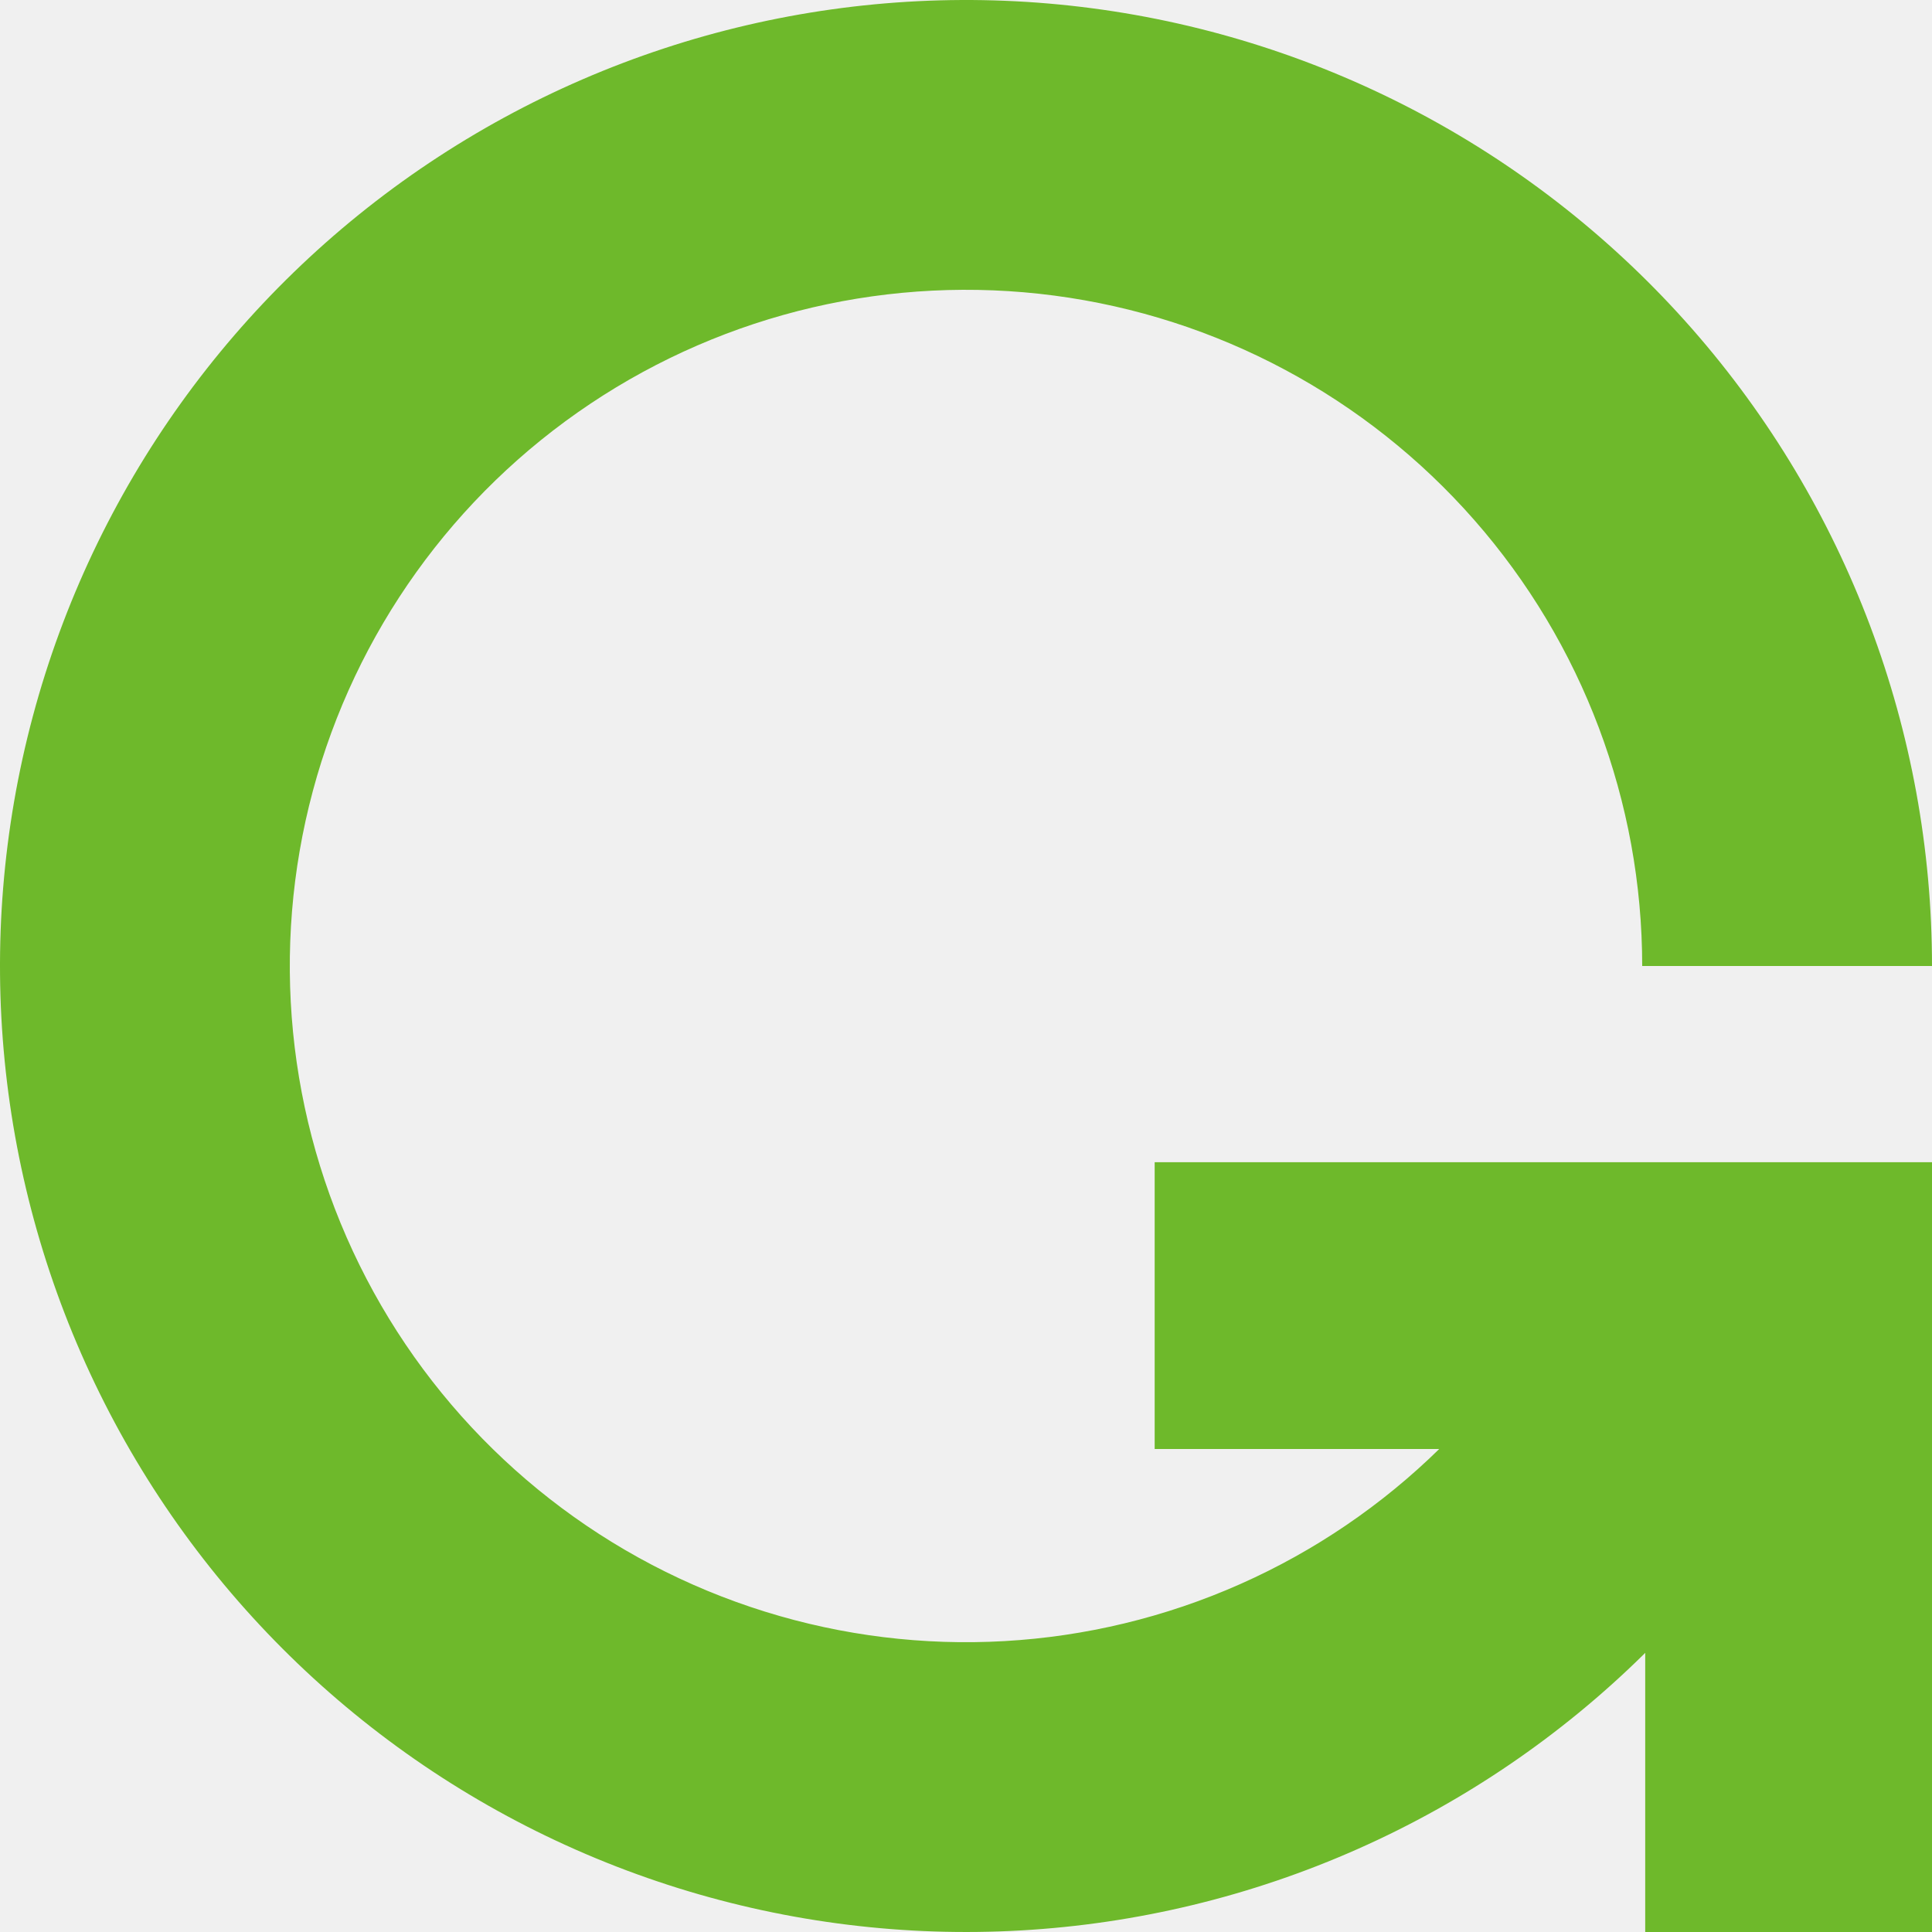
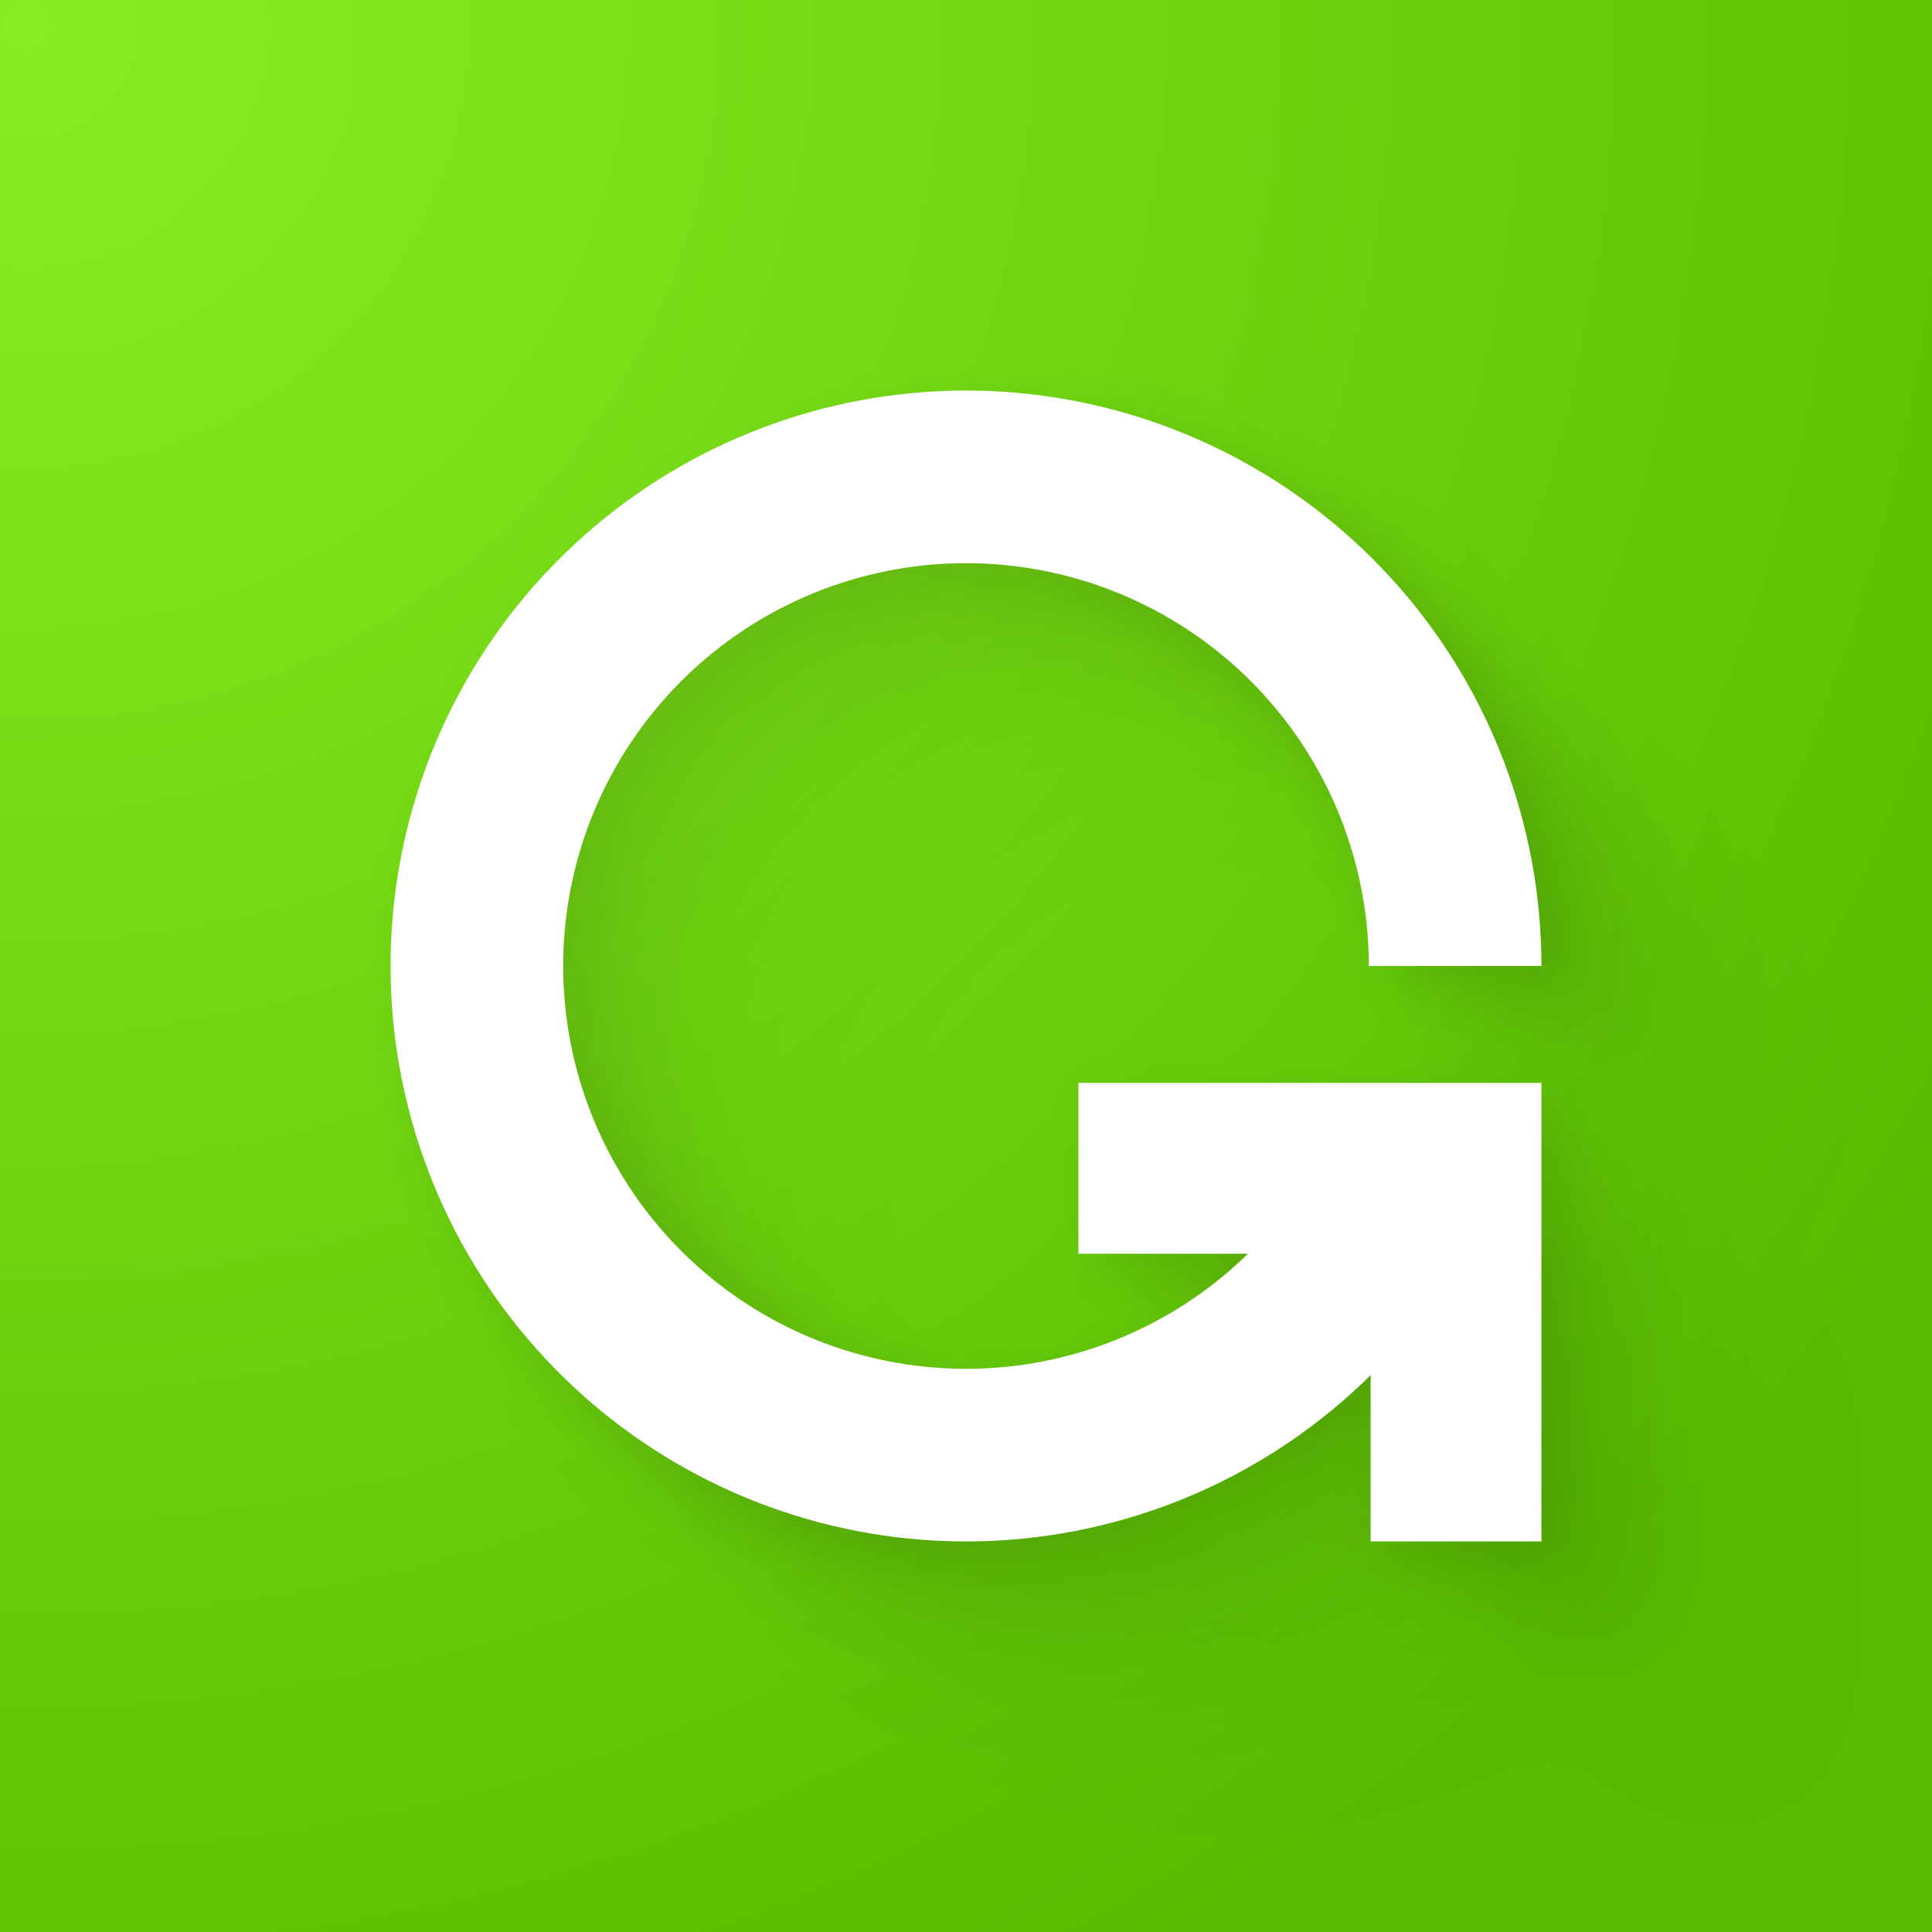
- <svg xmlns="http://www.w3.org/2000/svg" width="256" height="256" viewBox="0 0 256 256" fill="none">
-   <path d="M256 128C256 96.947 244.711 66.952 224.236 43.604C203.76 20.257 175.496 5.149 144.708 1.095C113.919 -2.958 82.707 4.32 56.887 21.572C31.067 38.825 12.399 64.876 4.362 94.871C-3.676 124.867 -0.534 156.762 13.2 184.613C26.935 212.465 50.327 234.373 79.017 246.257C107.707 258.141 139.739 259.189 169.144 249.207C198.55 239.226 223.324 218.894 238.851 192L205.596 172.8C194.727 191.626 177.385 205.858 156.801 212.845C136.217 219.833 113.795 219.099 93.712 210.78C73.629 202.461 57.255 187.125 47.64 167.629C38.026 148.133 35.827 125.807 41.453 104.81C47.079 83.813 60.147 65.578 78.221 53.501C96.295 41.424 118.144 36.33 139.695 39.167C161.247 42.004 181.032 52.58 195.365 68.923C209.698 85.266 217.6 106.263 217.6 128H256Z" fill="#6EB92B" />
-   <path d="M153 173H237V256" stroke="#6EB92B" stroke-width="38" />
+ <svg xmlns="http://www.w3.org/2000/svg" width="1024" height="1024" viewBox="0 0 1024 1024" fill="none">
+   <g clip-path="url(#clip0_3_6)">
+     <rect width="1024" height="1024" fill="url(#paint0_radial_3_6)" />
+     <g filter="url(#filter0_dddd_3_6)">
+       <path d="M817 512C817 438.004 790.1 366.532 741.311 310.9C692.523 255.267 625.173 219.268 551.811 209.609C478.448 199.951 404.076 217.292 342.551 258.402C281.026 299.511 236.544 361.586 217.393 433.06C198.241 504.534 205.726 580.533 238.454 646.898C271.181 713.263 326.919 765.466 395.282 793.783C463.644 822.1 539.97 824.599 610.039 800.814C680.108 777.029 739.14 728.582 776.138 664.5L696.896 618.75C670.998 663.607 629.675 697.52 580.627 714.17C531.579 730.819 478.151 729.07 430.297 709.248C382.443 689.426 343.427 652.884 320.518 606.429C297.608 559.973 292.369 506.774 305.775 456.742C319.181 406.71 350.318 363.258 393.386 334.481C436.453 305.704 488.514 293.566 539.867 300.327C591.221 307.087 638.366 332.287 672.518 371.23C706.67 410.173 725.5 460.203 725.5 512H817Z" fill="white" />
+       <path d="M571.57 619.227H771.727V817" stroke="white" stroke-width="90.547" />
+     </g>
+   </g>
+   <defs>
+     <filter id="filter0_dddd_3_6" x="190" y="188.999" width="841" height="829.001" filterUnits="userSpaceOnUse" color-interpolation-filters="sRGB">
+       <feFlood flood-opacity="0" result="BackgroundImageFix" />
+       <feColorMatrix in="SourceAlpha" type="matrix" values="0 0 0 0 0 0 0 0 0 0 0 0 0 0 0 0 0 0 127 0" result="hardAlpha" />
+       <feOffset dx="9" dy="8" />
+       <feGaussianBlur stdDeviation="13" />
+       <feColorMatrix type="matrix" values="0 0 0 0 0 0 0 0 0 0 0 0 0 0 0 0 0 0 0.07 0" />
+       <feBlend mode="normal" in2="BackgroundImageFix" result="effect1_dropShadow_3_6" />
+       <feColorMatrix in="SourceAlpha" type="matrix" values="0 0 0 0 0 0 0 0 0 0 0 0 0 0 0 0 0 0 127 0" result="hardAlpha" />
+       <feOffset dx="35" dy="32" />
+       <feGaussianBlur stdDeviation="23.5" />
+       <feColorMatrix type="matrix" values="0 0 0 0 0 0 0 0 0 0 0 0 0 0 0 0 0 0 0.06 0" />
+       <feBlend mode="normal" in2="effect1_dropShadow_3_6" result="effect2_dropShadow_3_6" />
+       <feColorMatrix in="SourceAlpha" type="matrix" values="0 0 0 0 0 0 0 0 0 0 0 0 0 0 0 0 0 0 127 0" result="hardAlpha" />
+       <feOffset dx="78" dy="71" />
+       <feGaussianBlur stdDeviation="31.5" />
+       <feColorMatrix type="matrix" values="0 0 0 0 0 0 0 0 0 0 0 0 0 0 0 0 0 0 0.04 0" />
+       <feBlend mode="normal" in2="effect2_dropShadow_3_6" result="effect3_dropShadow_3_6" />
+       <feColorMatrix in="SourceAlpha" type="matrix" values="0 0 0 0 0 0 0 0 0 0 0 0 0 0 0 0 0 0 127 0" result="hardAlpha" />
+       <feOffset dx="139" dy="126" />
+       <feGaussianBlur stdDeviation="37.5" />
+       <feColorMatrix type="matrix" values="0 0 0 0 0 0 0 0 0 0 0 0 0 0 0 0 0 0 0.01 0" />
+       <feBlend mode="normal" in2="effect3_dropShadow_3_6" result="effect4_dropShadow_3_6" />
+       <feBlend mode="normal" in="SourceGraphic" in2="effect4_dropShadow_3_6" result="shape" />
+     </filter>
+     <radialGradient id="paint0_radial_3_6" cx="0" cy="0" r="1" gradientUnits="userSpaceOnUse" gradientTransform="rotate(45) scale(1219.05)">
+       <stop stop-color="#87EE21" />
+       <stop offset="1" stop-color="#59BC00" />
+     </radialGradient>
+     <clipPath id="clip0_3_6">
+       <rect width="1024" height="1024" fill="white" />
+     </clipPath>
+   </defs>
</svg>
